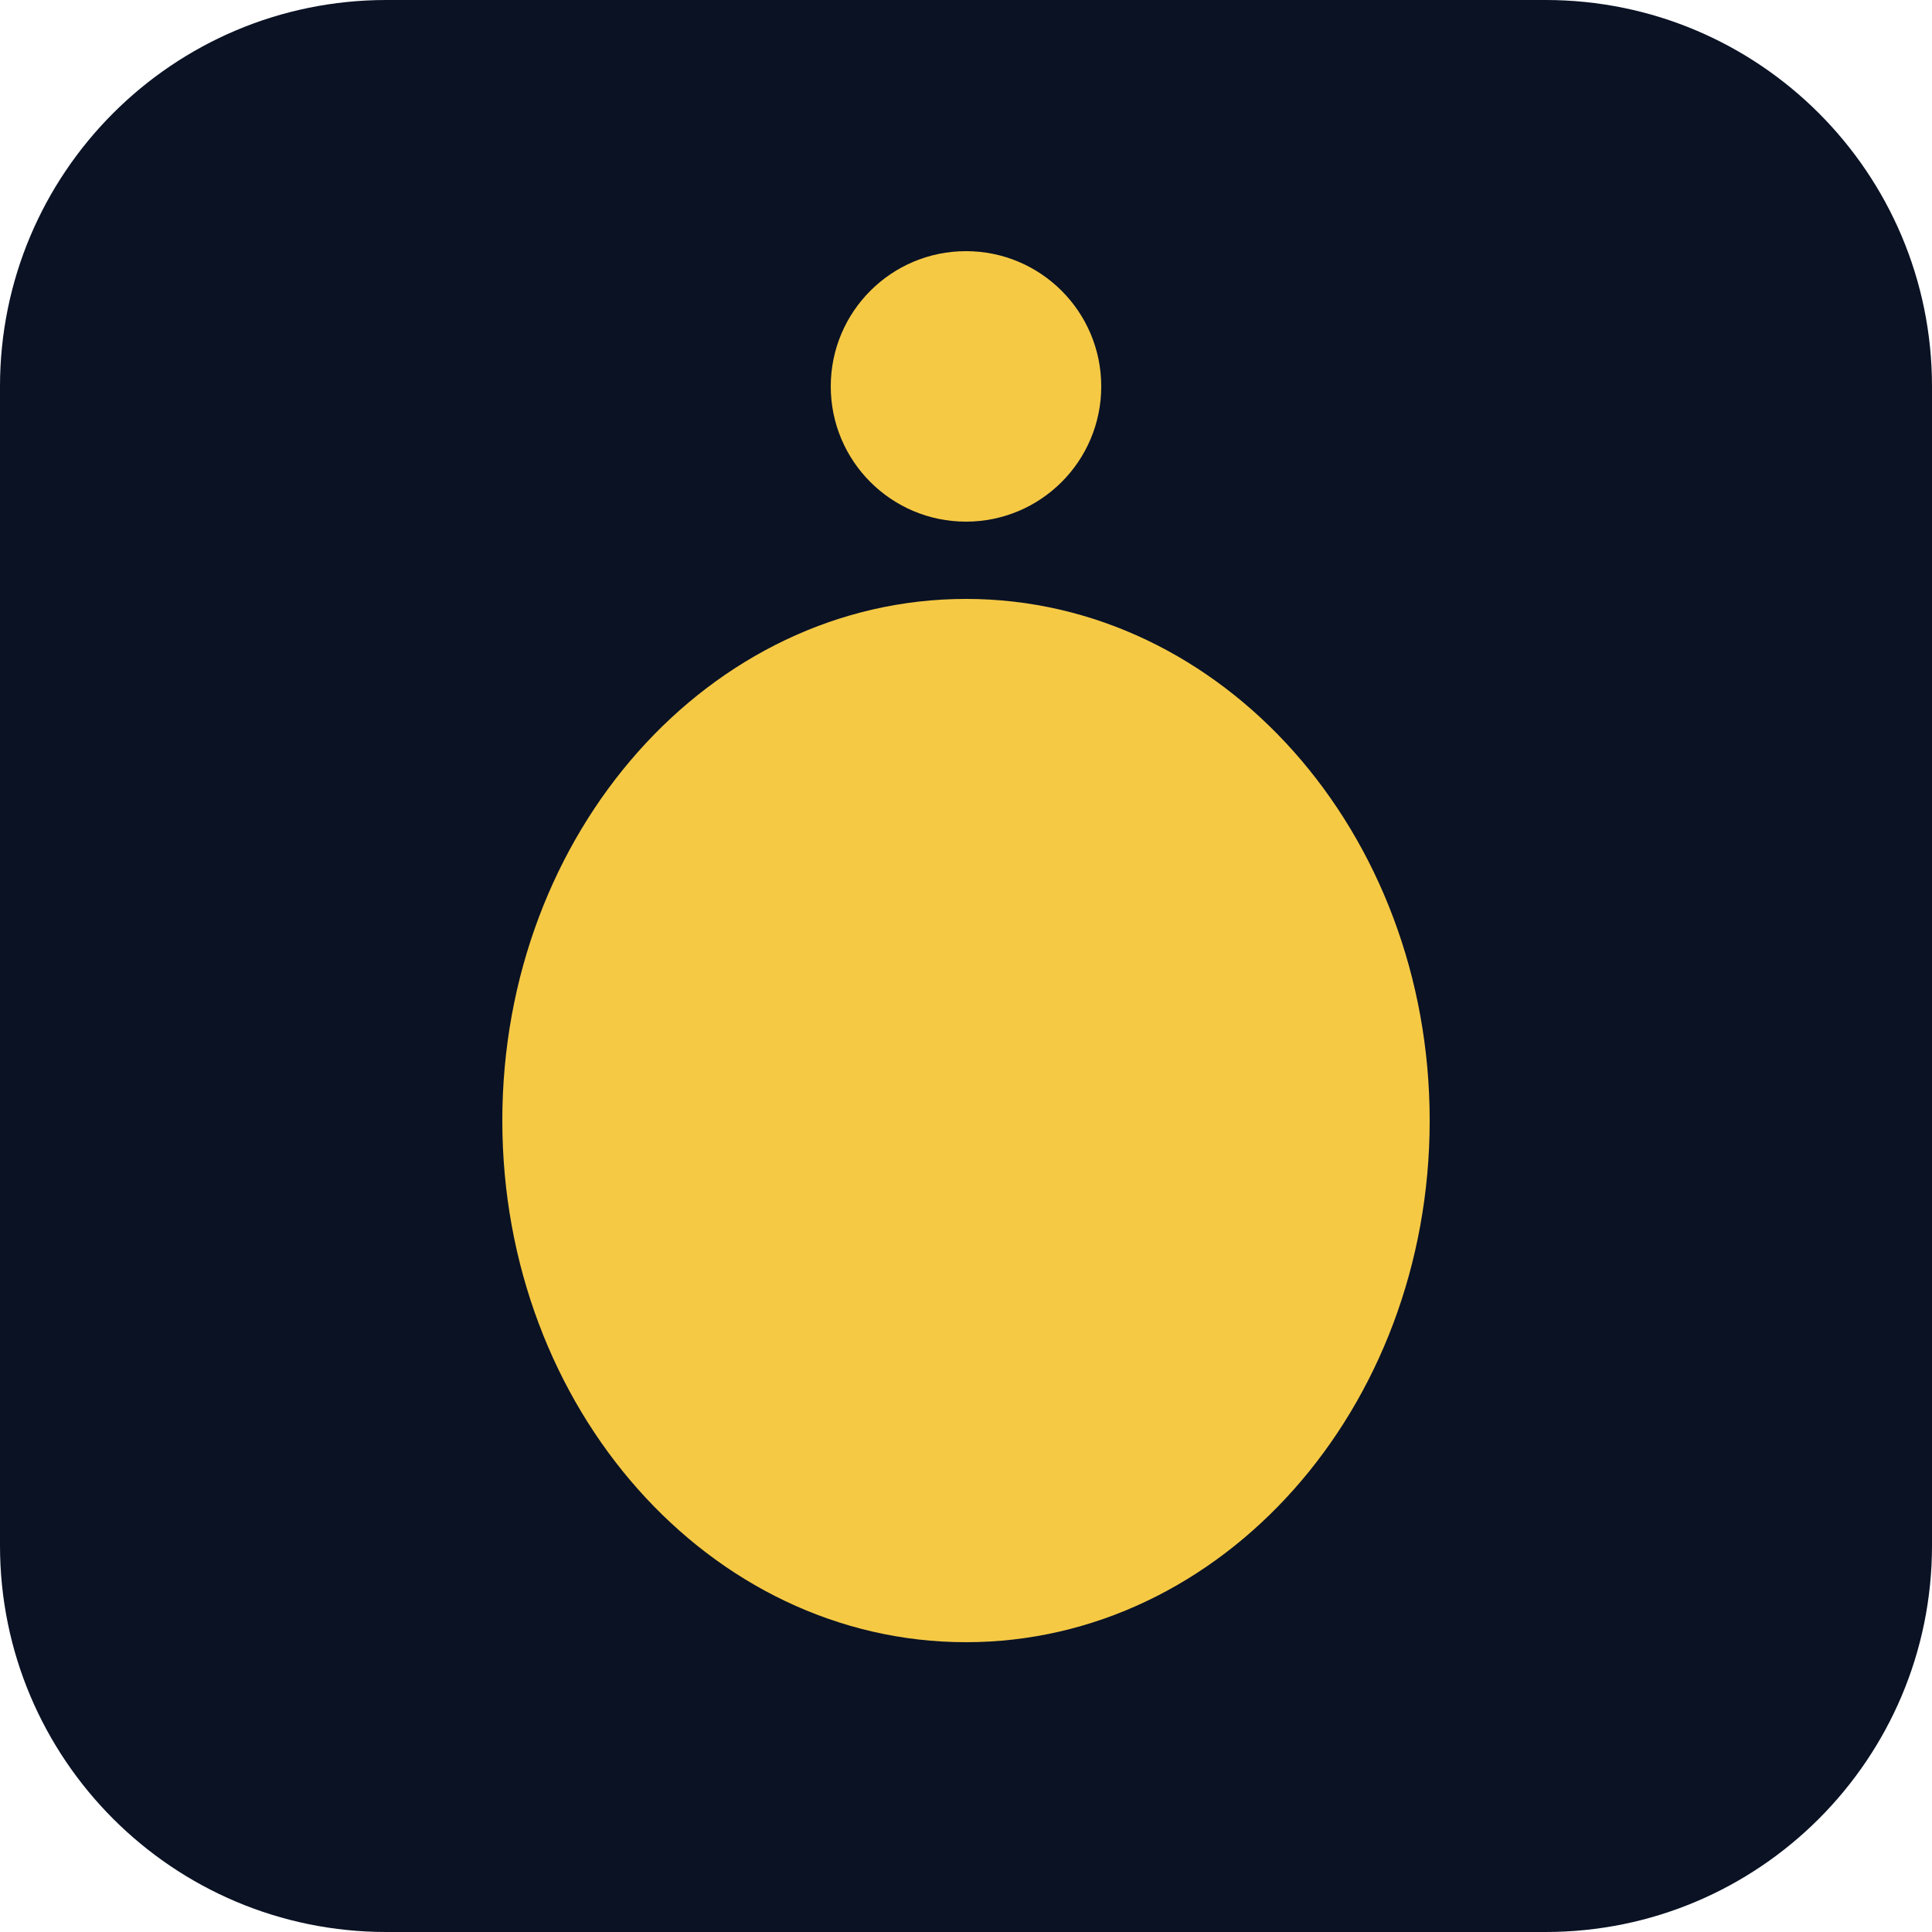
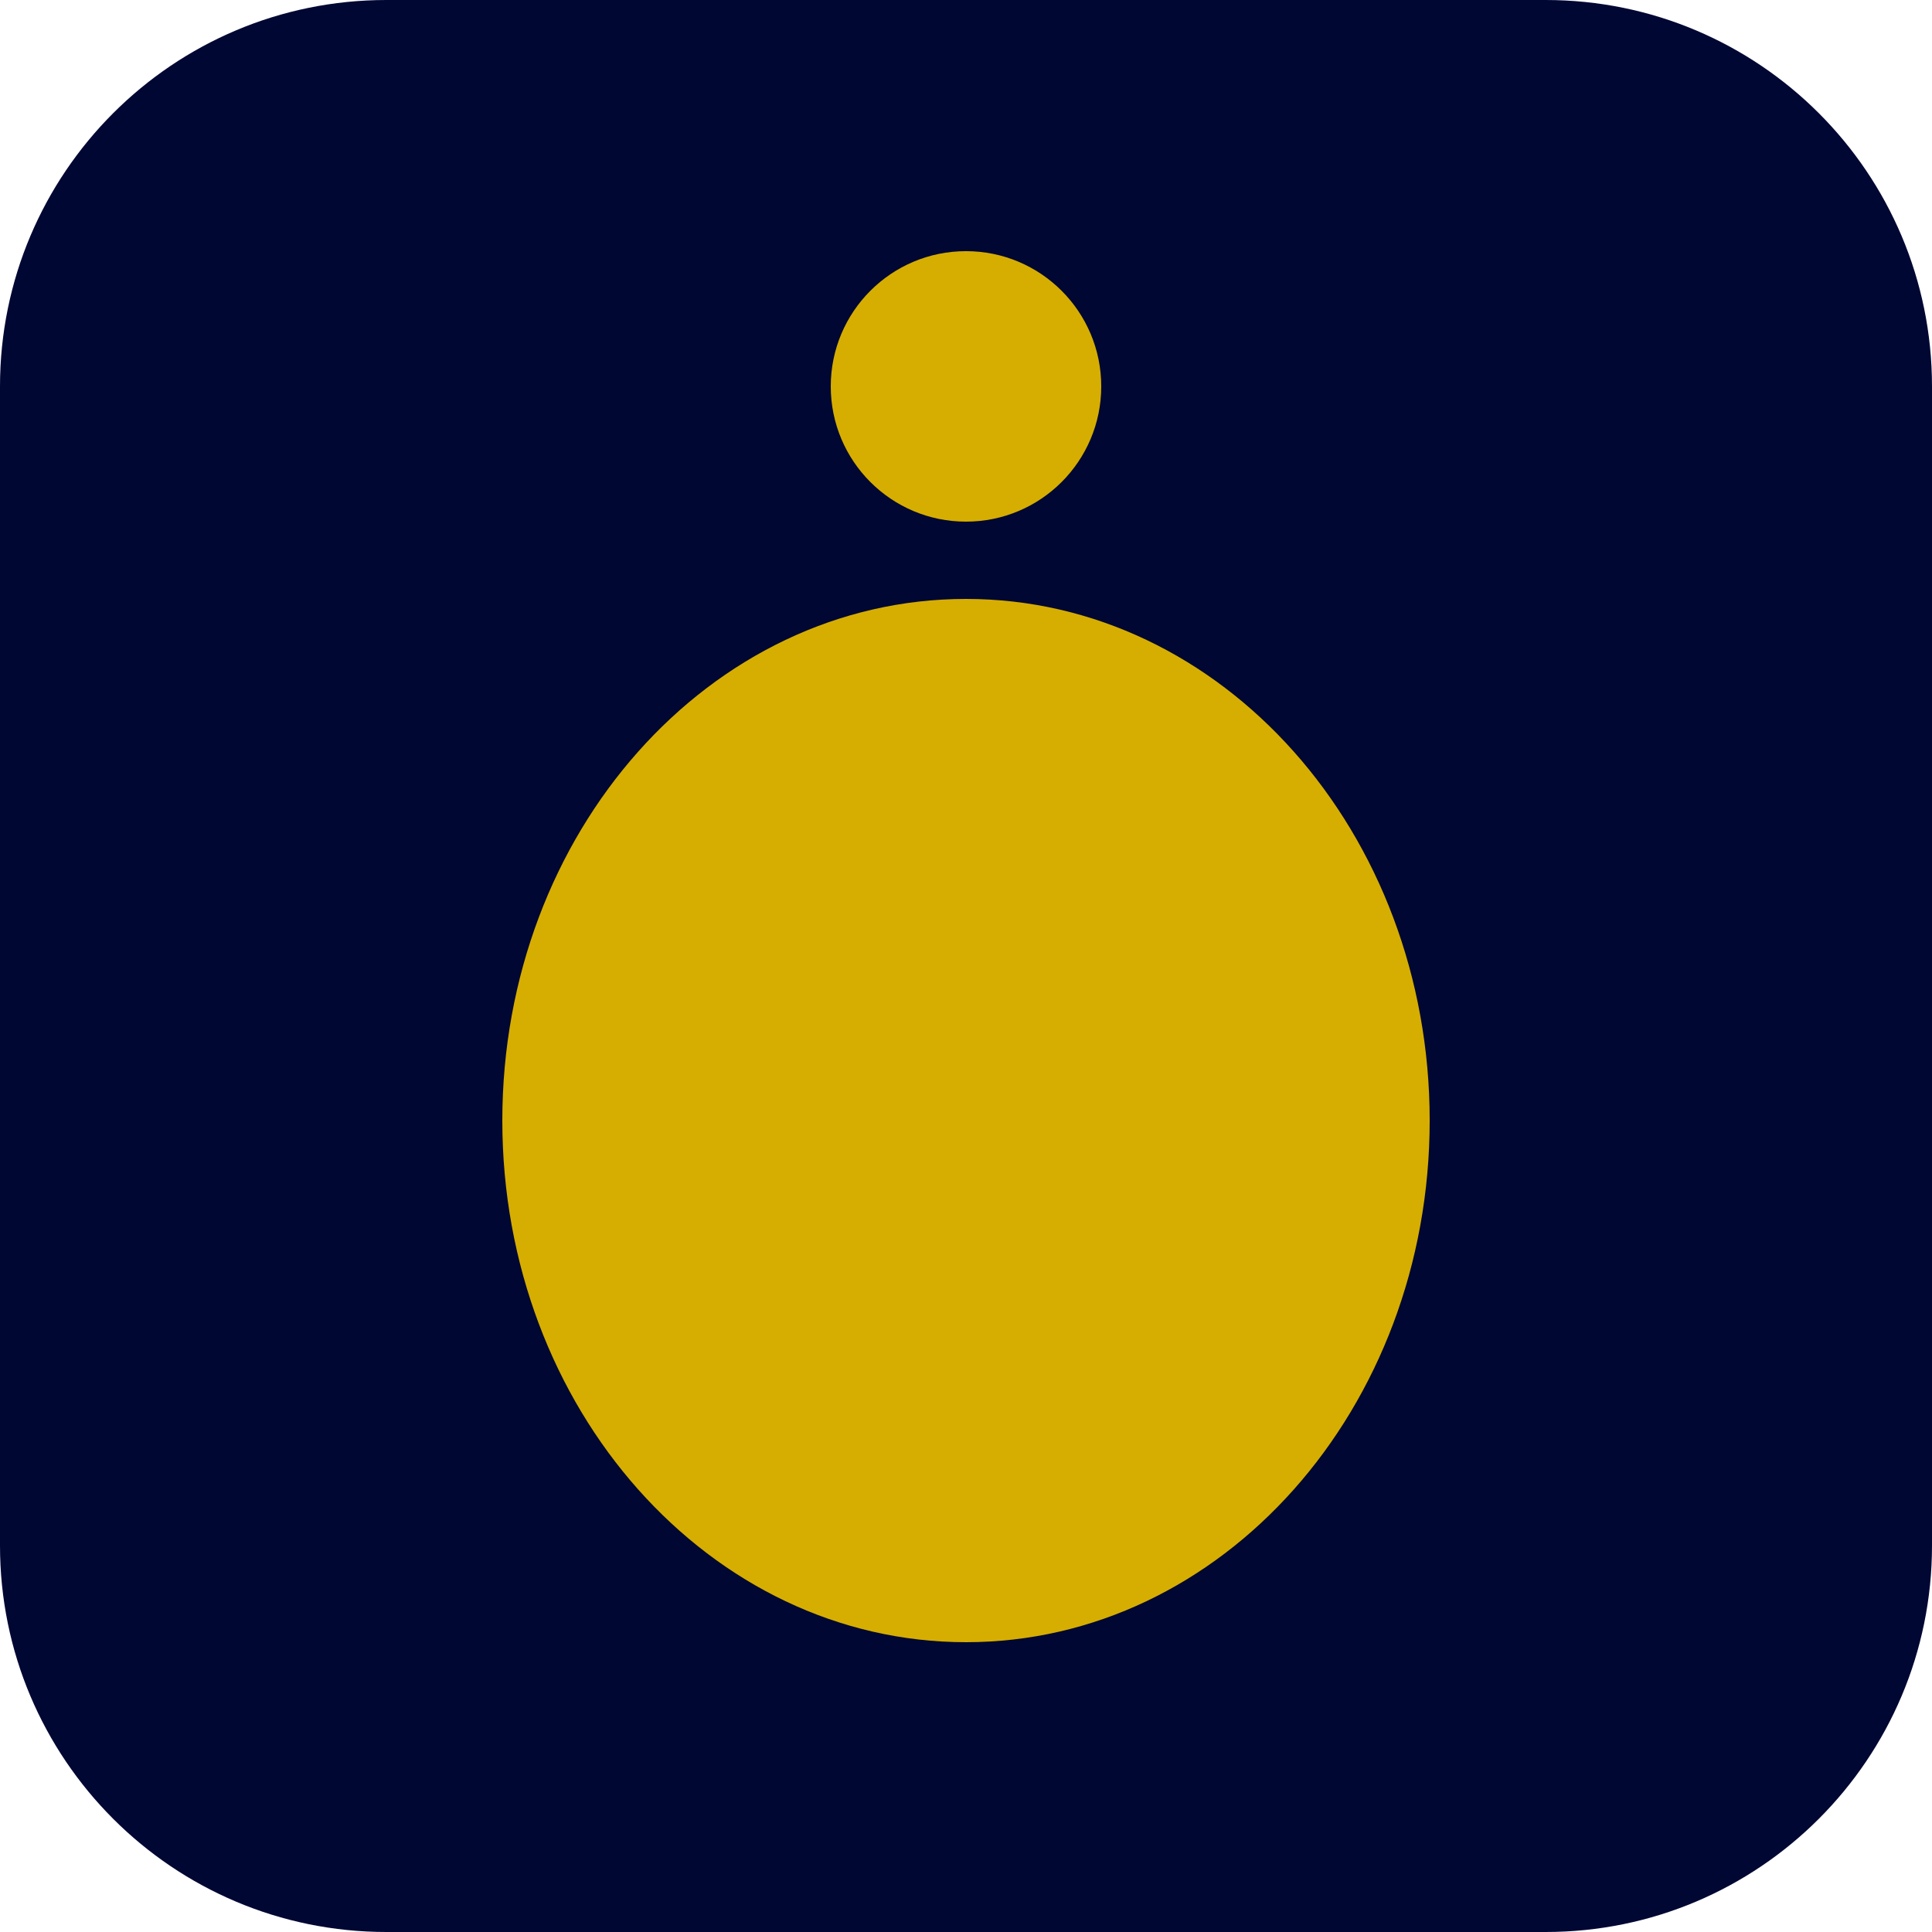
<svg xmlns="http://www.w3.org/2000/svg" viewBox="0 0 100 100">
-   <rect width="100" height="100" rx="20" fill="#0A1224" />
-   <circle cx="50" cy="20" r="7" fill="#F6C945" />
-   <ellipse cx="50" cy="58" rx="24" ry="27" fill="#F6C945" />
+   <rect width="100" height="100" rx="20" fill="#000733" />
+   <circle cx="50" cy="20" r="7" fill="#D6AE01" />
+   <ellipse cx="50" cy="58" rx="24" ry="27" fill="#D6AE01" />
</svg>
